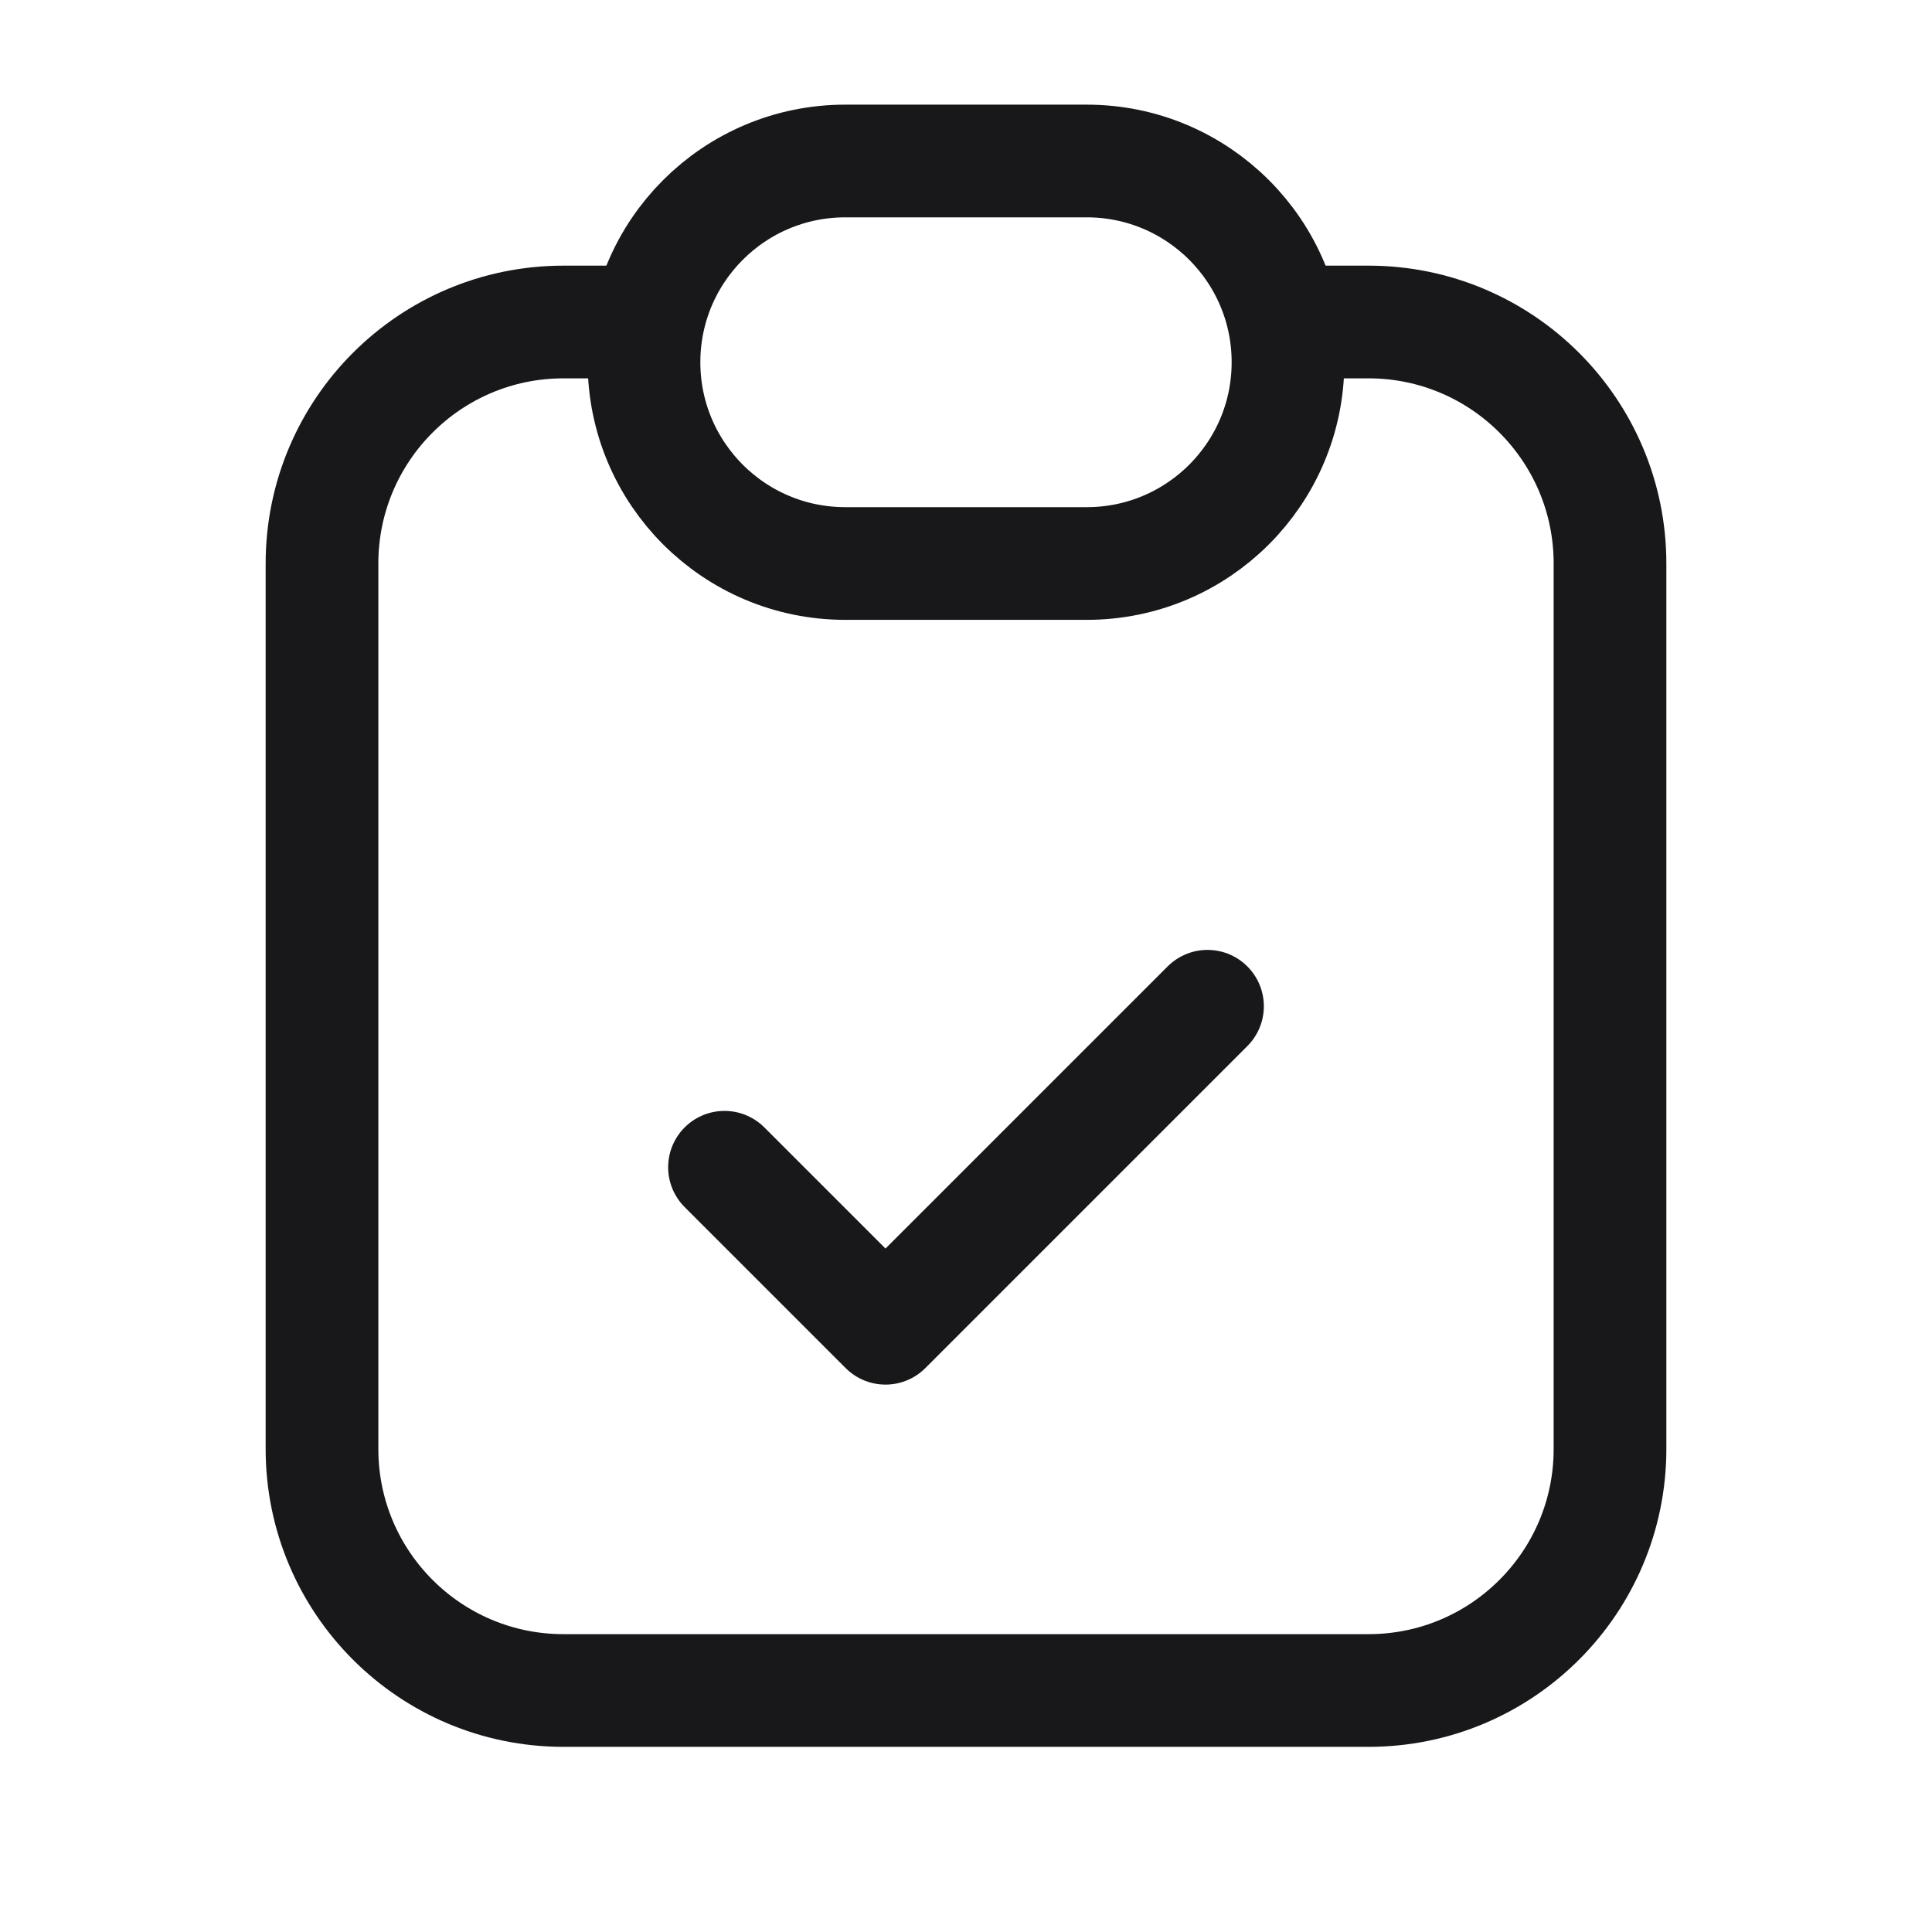
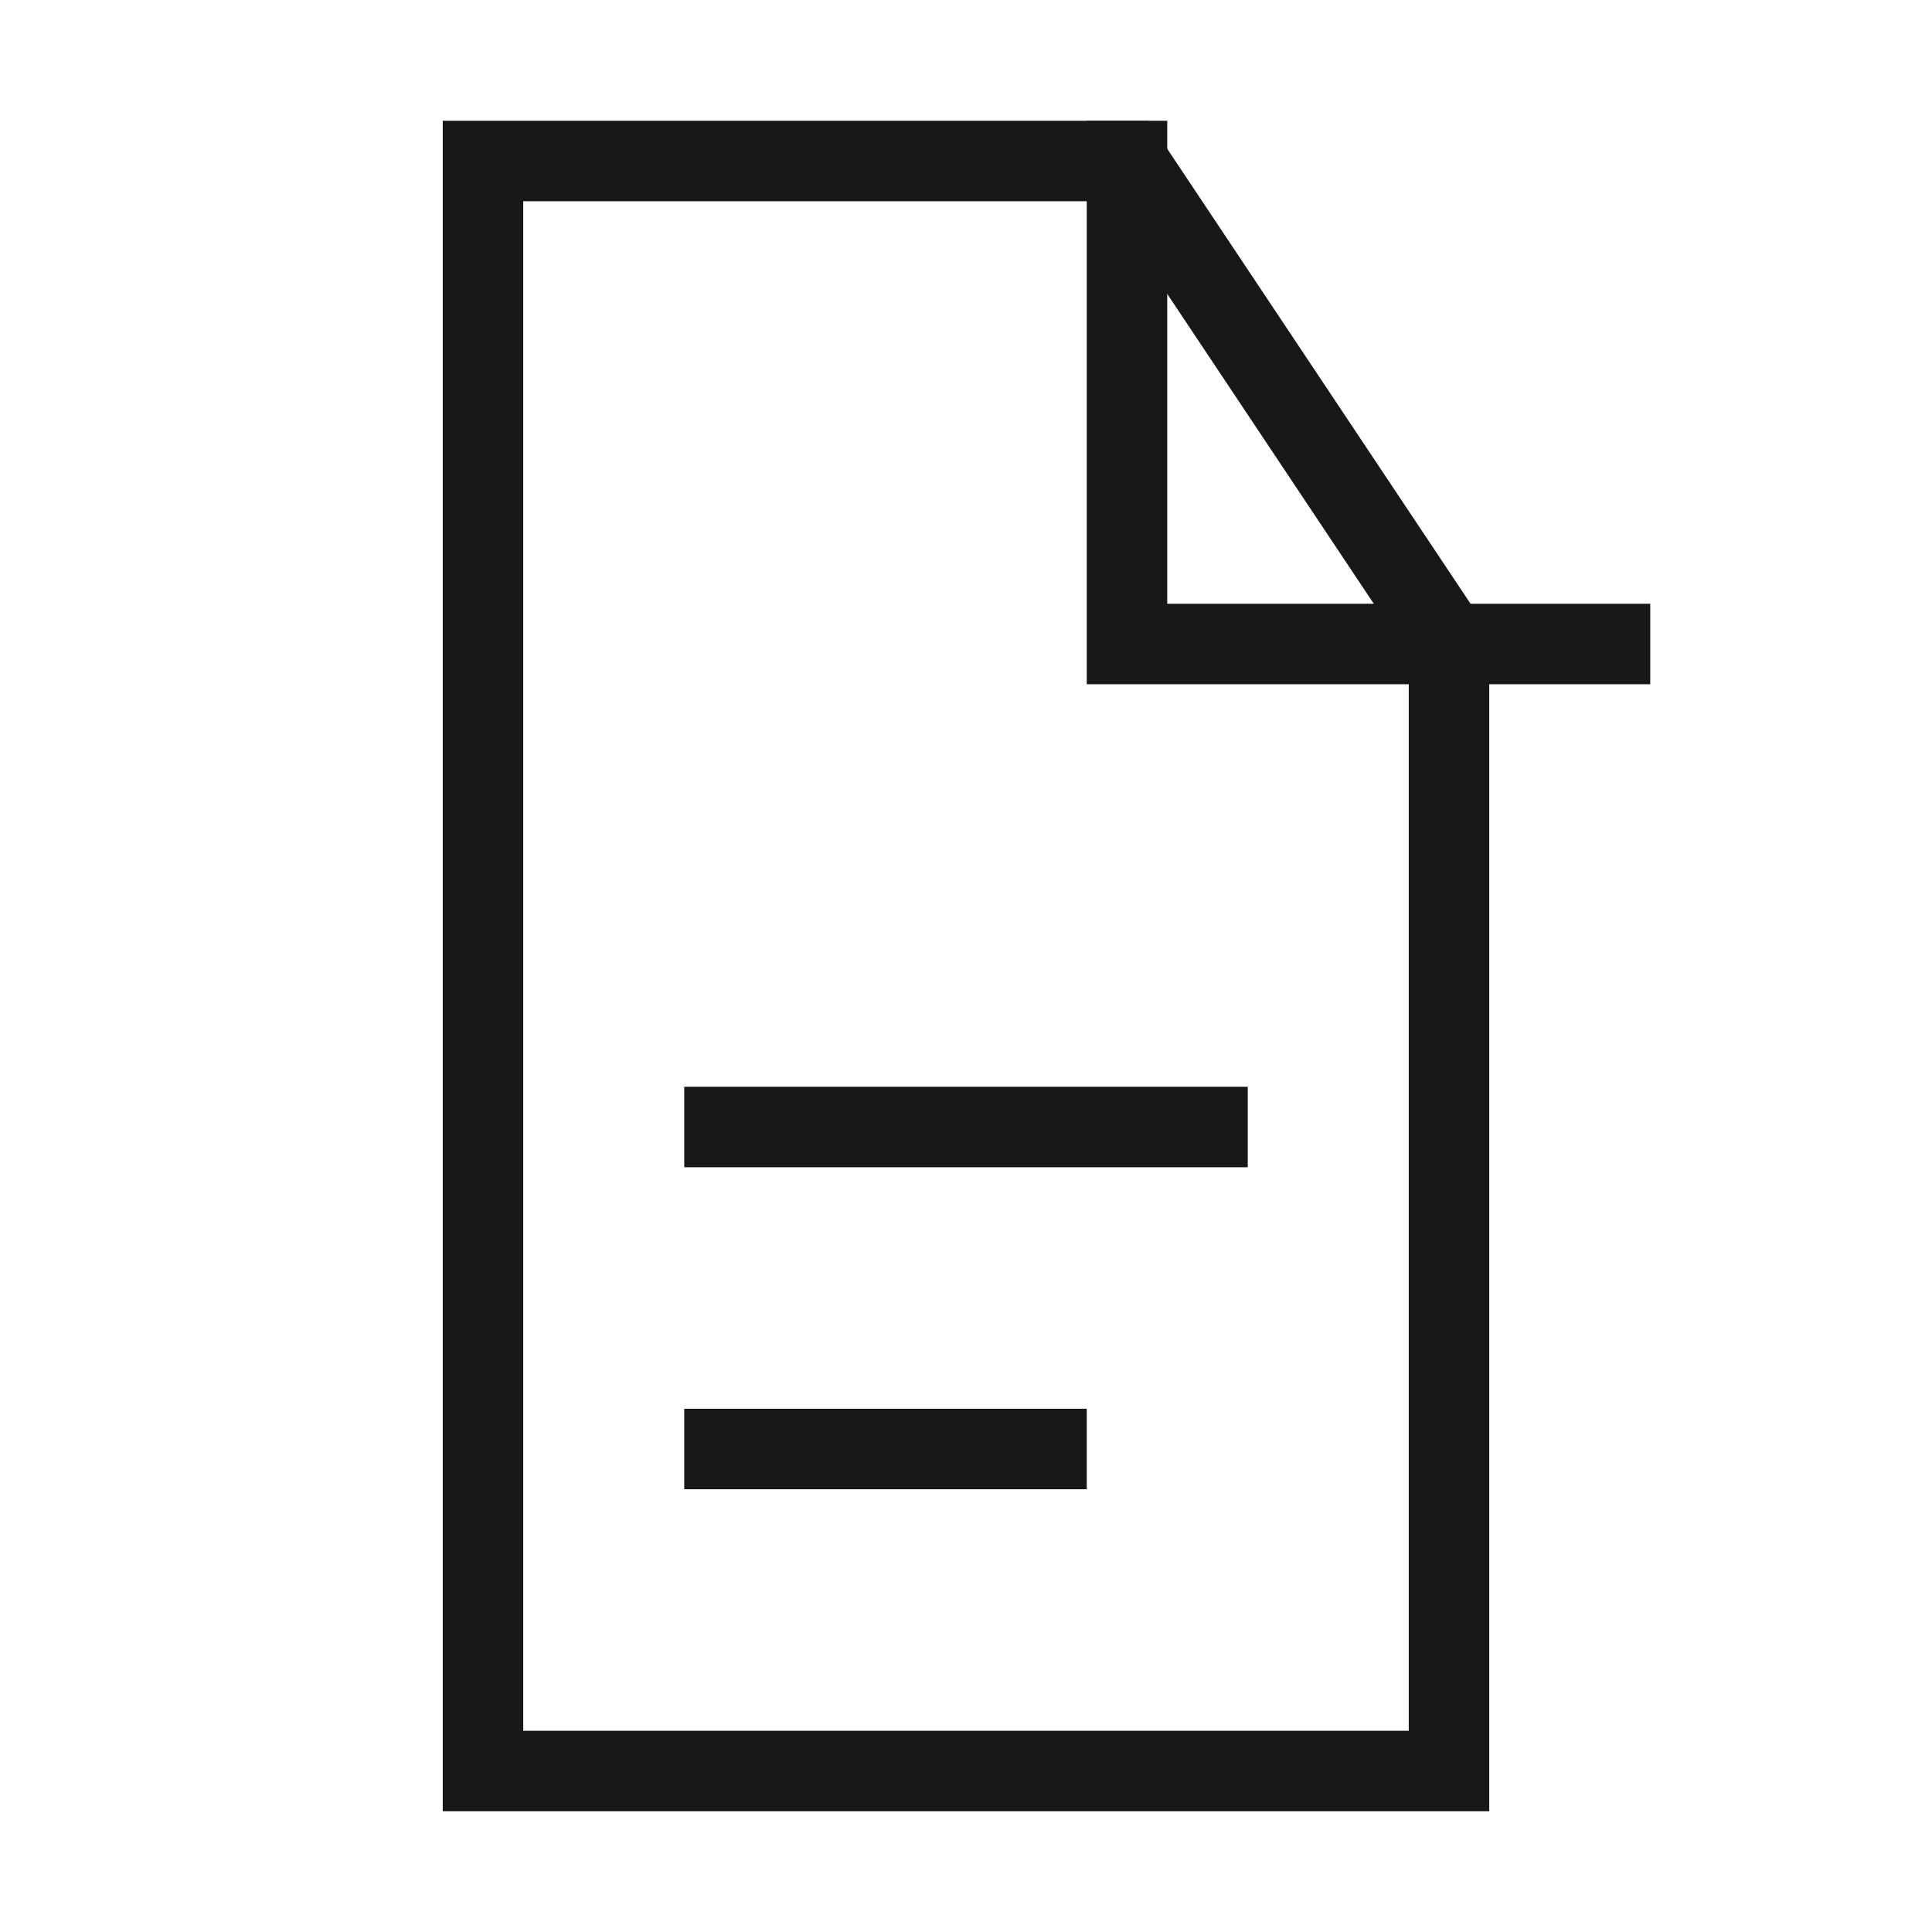
- <svg xmlns="http://www.w3.org/2000/svg" viewBox="0 0 24 24" fill="none" stroke="#18181b" stroke-width="1.4" stroke-linecap="round" stroke-linejoin="round">
-   <path d="M16 4h1a3 3 0 0 1 3 3v11a3 3 0 0 1-3 3H7a3 3 0 0 1-3-3V7a3 3 0 0 1 3-3h1" />
-   <rect x="8" y="2" width="8" height="5" rx="2.5" />
-   <path d="M9 14.5l2 2 4-4" />
+ <svg xmlns="http://www.w3.org/2000/svg" viewBox="0 0 24 24" fill="none" stroke="#18181b" stroke-width="1" stroke-linecap="square" stroke-linejoin="miter">
+   <path d="M14 2H6v20h12V8L14 2Z" />
+   <polyline points="14 2 14 8 20 8" />
+   <line x1="9" y1="14" x2="15" y2="14" />
+   <line x1="9" y1="18" x2="13" y2="18" />
</svg>
